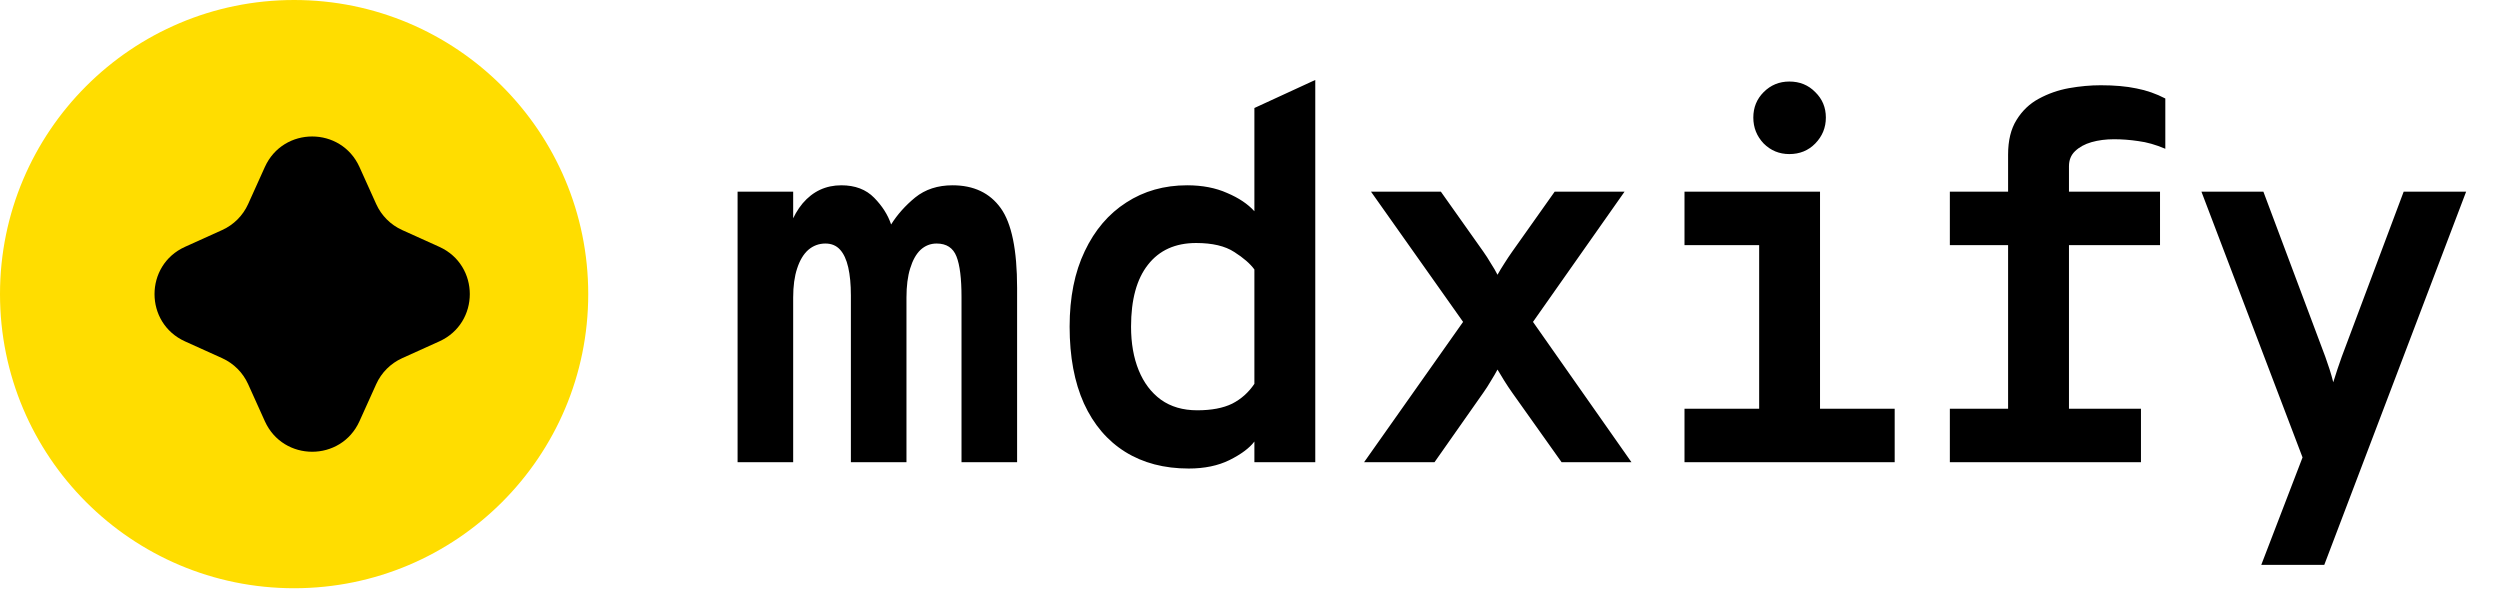
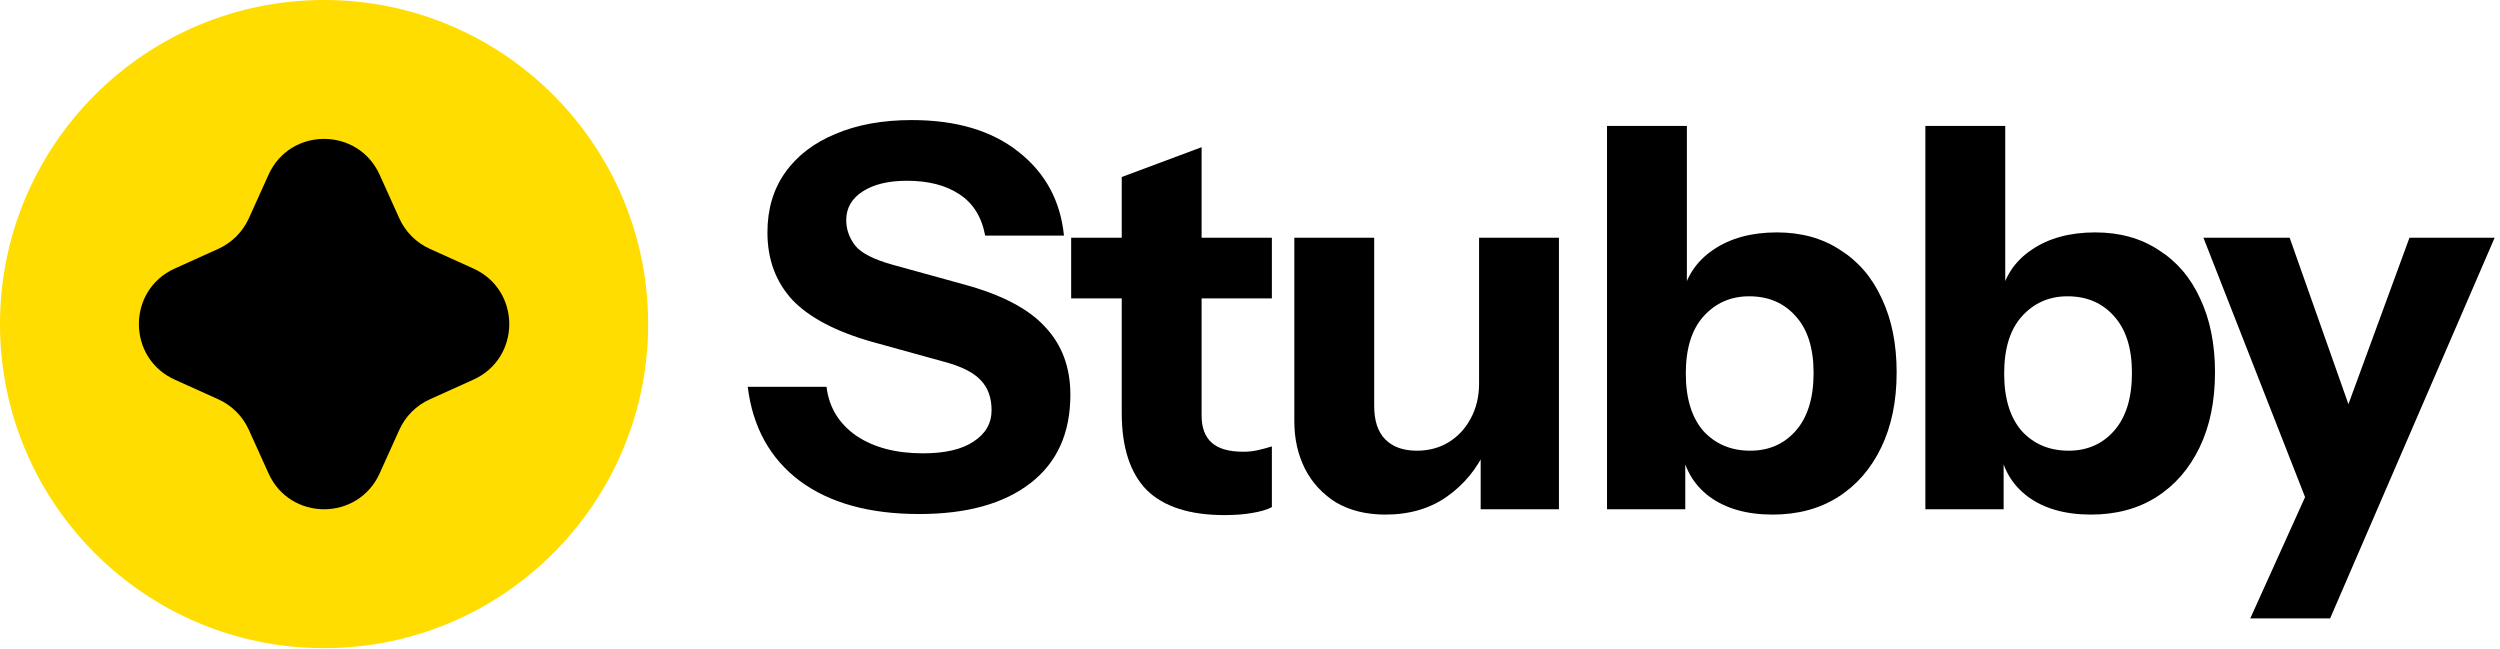
- <svg xmlns="http://www.w3.org/2000/svg" width="119" height="28" viewBox="0 0 119 28" fill="none">
-   <path d="M35.109 22V9.123H37.755V12.298L37.301 12.046C37.427 11.038 37.73 10.248 38.208 9.677C38.696 9.106 39.309 8.82 40.048 8.82C40.703 8.82 41.224 9.018 41.61 9.413C41.997 9.807 42.266 10.232 42.417 10.685C42.711 10.215 43.093 9.786 43.563 9.4C44.042 9.014 44.634 8.82 45.34 8.82C46.348 8.82 47.112 9.182 47.633 9.904C48.154 10.626 48.414 11.895 48.414 13.709V22H45.768V14.138C45.768 13.256 45.689 12.613 45.529 12.21C45.369 11.798 45.054 11.592 44.584 11.592C44.29 11.592 44.034 11.693 43.815 11.895C43.605 12.096 43.442 12.39 43.324 12.777C43.206 13.155 43.148 13.617 43.148 14.163V22H40.502V14.062C40.502 13.541 40.46 13.096 40.376 12.726C40.292 12.357 40.161 12.075 39.985 11.882C39.809 11.689 39.578 11.592 39.292 11.592C38.981 11.592 38.708 11.693 38.473 11.895C38.246 12.096 38.07 12.39 37.944 12.777C37.818 13.155 37.755 13.617 37.755 14.163V22H35.109ZM56.584 22.302C55.417 22.302 54.409 22.038 53.56 21.509C52.712 20.979 52.057 20.211 51.595 19.203C51.141 18.195 50.914 16.977 50.914 15.549C50.914 14.154 51.154 12.957 51.633 11.958C52.111 10.95 52.771 10.177 53.611 9.639C54.451 9.093 55.417 8.82 56.509 8.82C57.231 8.82 57.865 8.942 58.411 9.186C58.966 9.421 59.398 9.711 59.709 10.055V5.141L62.607 3.806V22H59.709V21.017C59.474 21.328 59.079 21.622 58.525 21.899C57.979 22.168 57.332 22.302 56.584 22.302ZM56.988 19.53C57.668 19.53 58.222 19.425 58.651 19.215C59.079 18.997 59.432 18.682 59.709 18.27V12.827C59.508 12.55 59.188 12.273 58.752 11.996C58.315 11.71 57.71 11.567 56.937 11.567C55.946 11.567 55.182 11.912 54.644 12.6C54.106 13.281 53.838 14.264 53.838 15.549C53.838 16.338 53.959 17.031 54.203 17.628C54.447 18.224 54.8 18.69 55.261 19.026C55.732 19.362 56.307 19.53 56.988 19.53ZM64.931 22L69.643 15.322L65.259 9.123H68.585L70.601 11.97C70.727 12.147 70.849 12.336 70.966 12.537C71.092 12.731 71.197 12.911 71.281 13.079C71.374 12.911 71.483 12.731 71.609 12.537C71.735 12.336 71.861 12.147 71.987 11.97L74.003 9.123H77.329L72.97 15.322L77.657 22H74.331L71.987 18.699C71.861 18.522 71.735 18.333 71.609 18.132C71.483 17.93 71.374 17.75 71.281 17.59C71.197 17.75 71.092 17.93 70.966 18.132C70.849 18.333 70.727 18.522 70.601 18.699L68.283 22H64.931ZM83.736 22V9.123H86.633V22H83.736ZM80.182 22V19.455H90.187V22H80.182ZM80.182 11.668V9.123H85.626V11.668H80.182ZM85.172 7.334C84.693 7.334 84.286 7.166 83.95 6.83C83.622 6.485 83.458 6.074 83.458 5.595C83.458 5.116 83.622 4.713 83.95 4.385C84.286 4.049 84.693 3.881 85.172 3.881C85.668 3.881 86.079 4.049 86.407 4.385C86.743 4.713 86.911 5.116 86.911 5.595C86.911 6.074 86.743 6.485 86.407 6.83C86.079 7.166 85.668 7.334 85.172 7.334ZM95.585 22V11.668H92.813V9.123H95.585V7.359C95.585 6.687 95.719 6.137 95.988 5.708C96.257 5.271 96.61 4.935 97.046 4.7C97.492 4.457 97.971 4.289 98.483 4.196C99.004 4.104 99.508 4.058 99.995 4.058C100.65 4.058 101.217 4.108 101.696 4.209C102.175 4.301 102.632 4.461 103.069 4.688V7.082C102.616 6.888 102.187 6.767 101.784 6.716C101.389 6.657 101.003 6.628 100.625 6.628C100.238 6.628 99.882 6.674 99.554 6.767C99.235 6.859 98.974 7.002 98.773 7.195C98.579 7.38 98.483 7.619 98.483 7.913V9.123H102.817V11.668H98.483V22H95.585ZM92.813 22V19.455H101.91V22H92.813ZM107.636 26.889L109.601 21.773L104.788 9.123H107.737L110.685 16.985C110.752 17.17 110.819 17.367 110.887 17.577C110.954 17.787 111.013 17.993 111.063 18.195C111.13 17.976 111.197 17.766 111.265 17.565C111.332 17.363 111.399 17.17 111.466 16.985L114.415 9.123H117.388L110.635 26.889H107.636Z" fill="black" />
-   <rect width="28" height="28" rx="14" fill="#FFDD00" />
-   <path d="M12.607 7.95C13.483 6.012 16.235 6.012 17.111 7.95L17.908 9.716C18.156 10.264 18.595 10.703 19.143 10.95L20.909 11.748C22.847 12.623 22.847 15.376 20.909 16.251L19.143 17.049C18.595 17.297 18.156 17.735 17.908 18.284L17.111 20.05C16.235 21.988 13.483 21.988 12.607 20.05L11.81 18.284C11.562 17.735 11.123 17.297 10.575 17.049L8.809 16.251C6.871 15.376 6.871 12.623 8.809 11.748L10.575 10.95C11.123 10.703 11.562 10.264 11.81 9.716L12.607 7.95Z" fill="black" />
+ <svg xmlns="http://www.w3.org/2000/svg" width="108" height="28" viewBox="0 0 108 28" fill="none">
+   <path d="M28 14C28 6.268 21.732 0 14 0C6.268 0 0 6.268 0 14C0 21.732 6.268 28 14 28C21.732 28 28 21.732 28 14Z" fill="#FFDD00" />
+   <path d="M11.6 7.55C12.533 5.483 15.467 5.483 16.401 7.55L17.251 9.433C17.515 10.017 17.983 10.485 18.567 10.749L20.45 11.6C22.517 12.533 22.517 15.467 20.45 16.401L18.567 17.251C17.983 17.515 17.515 17.983 17.251 18.567L16.401 20.45C15.467 22.517 12.533 22.517 11.6 20.45L10.749 18.567C10.485 17.983 10.017 17.515 9.433 17.251L7.55 16.401C5.483 15.467 5.483 12.533 7.55 11.6L9.433 10.749C10.017 10.485 10.485 10.017 10.749 9.433L11.6 7.55Z" fill="black" />
+   <path d="M97.212 26.715L100.454 19.538L101.053 18.549L104.089 10.27H107.769L100.661 26.715H97.212ZM99.695 21.77L95.188 10.27H98.913L102.617 20.758L99.695 21.77Z" fill="black" />
+   <path d="M90.329 22.23C89.209 22.23 88.297 21.969 87.592 21.448C86.902 20.926 86.495 20.213 86.373 19.308L86.557 19.285V22H83.176V5.439H86.626V12.868L86.419 12.822C86.587 11.964 87.032 11.289 87.753 10.799C88.489 10.293 89.409 10.04 90.513 10.04C91.571 10.04 92.483 10.293 93.25 10.799C94.032 11.289 94.63 11.987 95.044 12.892C95.473 13.796 95.688 14.862 95.688 16.088C95.688 17.331 95.465 18.412 95.021 19.331C94.576 20.252 93.955 20.965 93.158 21.471C92.36 21.977 91.417 22.23 90.329 22.23ZM89.363 19.47C90.175 19.47 90.835 19.178 91.341 18.596C91.847 18.013 92.1 17.185 92.1 16.111C92.1 15.038 91.839 14.218 91.318 13.65C90.812 13.083 90.145 12.8 89.317 12.8C88.519 12.8 87.86 13.091 87.339 13.674C86.833 14.241 86.58 15.061 86.58 16.134C86.58 17.208 86.833 18.036 87.339 18.619C87.86 19.186 88.535 19.47 89.363 19.47Z" fill="black" />
+   <path d="M76.576 22.23C75.457 22.23 74.545 21.969 73.839 21.448C73.149 20.926 72.743 20.213 72.62 19.308L72.804 19.285V22H69.423V5.439H72.873V12.868L72.666 12.822C72.835 11.964 73.28 11.289 74 10.799C74.736 10.293 75.656 10.04 76.76 10.04C77.818 10.04 78.731 10.293 79.497 10.799C80.279 11.289 80.877 11.987 81.291 12.892C81.721 13.796 81.935 14.862 81.935 16.088C81.935 17.331 81.713 18.412 81.268 19.331C80.824 20.252 80.203 20.965 79.405 21.471C78.608 21.977 77.665 22.23 76.576 22.23ZM75.61 19.47C76.423 19.47 77.082 19.178 77.588 18.596C78.094 18.013 78.347 17.185 78.347 16.111C78.347 15.038 78.087 14.218 77.565 13.65C77.059 13.083 76.392 12.8 75.564 12.8C74.767 12.8 74.108 13.091 73.586 13.674C73.08 14.241 72.827 15.061 72.827 16.134C72.827 17.208 73.08 18.036 73.586 18.619C74.108 19.186 74.782 19.47 75.61 19.47Z" fill="black" />
+   <path d="M59.848 22.23C59.02 22.23 58.307 22.053 57.709 21.701C57.126 21.332 56.681 20.849 56.375 20.252C56.068 19.638 55.915 18.956 55.915 18.204V10.27H59.365V17.538C59.365 18.181 59.526 18.665 59.848 18.986C60.17 19.308 60.622 19.47 61.205 19.47C61.726 19.47 62.186 19.347 62.585 19.102C62.983 18.856 63.298 18.519 63.528 18.09C63.773 17.645 63.896 17.139 63.896 16.572L64.195 19.401C63.812 20.244 63.252 20.926 62.516 21.448C61.78 21.969 60.891 22.23 59.848 22.23ZM63.965 22V19.239H63.896V10.27H67.346V22H63.965Z" fill="black" />
+   <path d="M52.898 22.252C51.395 22.252 50.276 21.892 49.54 21.171C48.819 20.435 48.459 19.324 48.459 17.836V7.647L51.909 6.359V17.951C51.909 18.473 52.054 18.864 52.346 19.124C52.637 19.385 53.089 19.515 53.703 19.515C53.933 19.515 54.147 19.492 54.347 19.446C54.546 19.4 54.745 19.347 54.945 19.285V21.907C54.745 22.015 54.462 22.099 54.094 22.16C53.741 22.222 53.342 22.252 52.898 22.252ZM46.274 12.891V10.269H54.945V12.891H46.274Z" fill="black" />
+   <path d="M39.708 22.206C37.561 22.206 35.844 21.731 34.556 20.78C33.268 19.814 32.517 18.457 32.302 16.709H35.706C35.813 17.599 36.243 18.304 36.994 18.826C37.745 19.331 38.704 19.584 39.869 19.584C40.82 19.584 41.548 19.416 42.054 19.078C42.575 18.741 42.836 18.289 42.836 17.721C42.836 17.185 42.683 16.756 42.376 16.433C42.069 16.096 41.54 15.828 40.789 15.629L37.707 14.777C36.128 14.333 34.97 13.727 34.234 12.96C33.513 12.178 33.153 11.205 33.153 10.04C33.153 9.043 33.406 8.184 33.912 7.464C34.433 6.728 35.162 6.168 36.097 5.785C37.032 5.386 38.129 5.187 39.386 5.187C41.318 5.187 42.859 5.647 44.009 6.567C45.159 7.471 45.811 8.675 45.964 10.178H42.56C42.407 9.365 42.031 8.767 41.433 8.384C40.85 8 40.099 7.809 39.179 7.809C38.382 7.809 37.745 7.962 37.27 8.269C36.795 8.575 36.557 8.989 36.557 9.511C36.557 9.909 36.687 10.277 36.948 10.614C37.209 10.937 37.753 11.213 38.581 11.443L41.663 12.293C43.288 12.738 44.454 13.351 45.159 14.133C45.88 14.9 46.24 15.874 46.24 17.055C46.24 18.71 45.665 19.983 44.515 20.872C43.365 21.762 41.763 22.206 39.708 22.206Z" fill="black" />
</svg>
